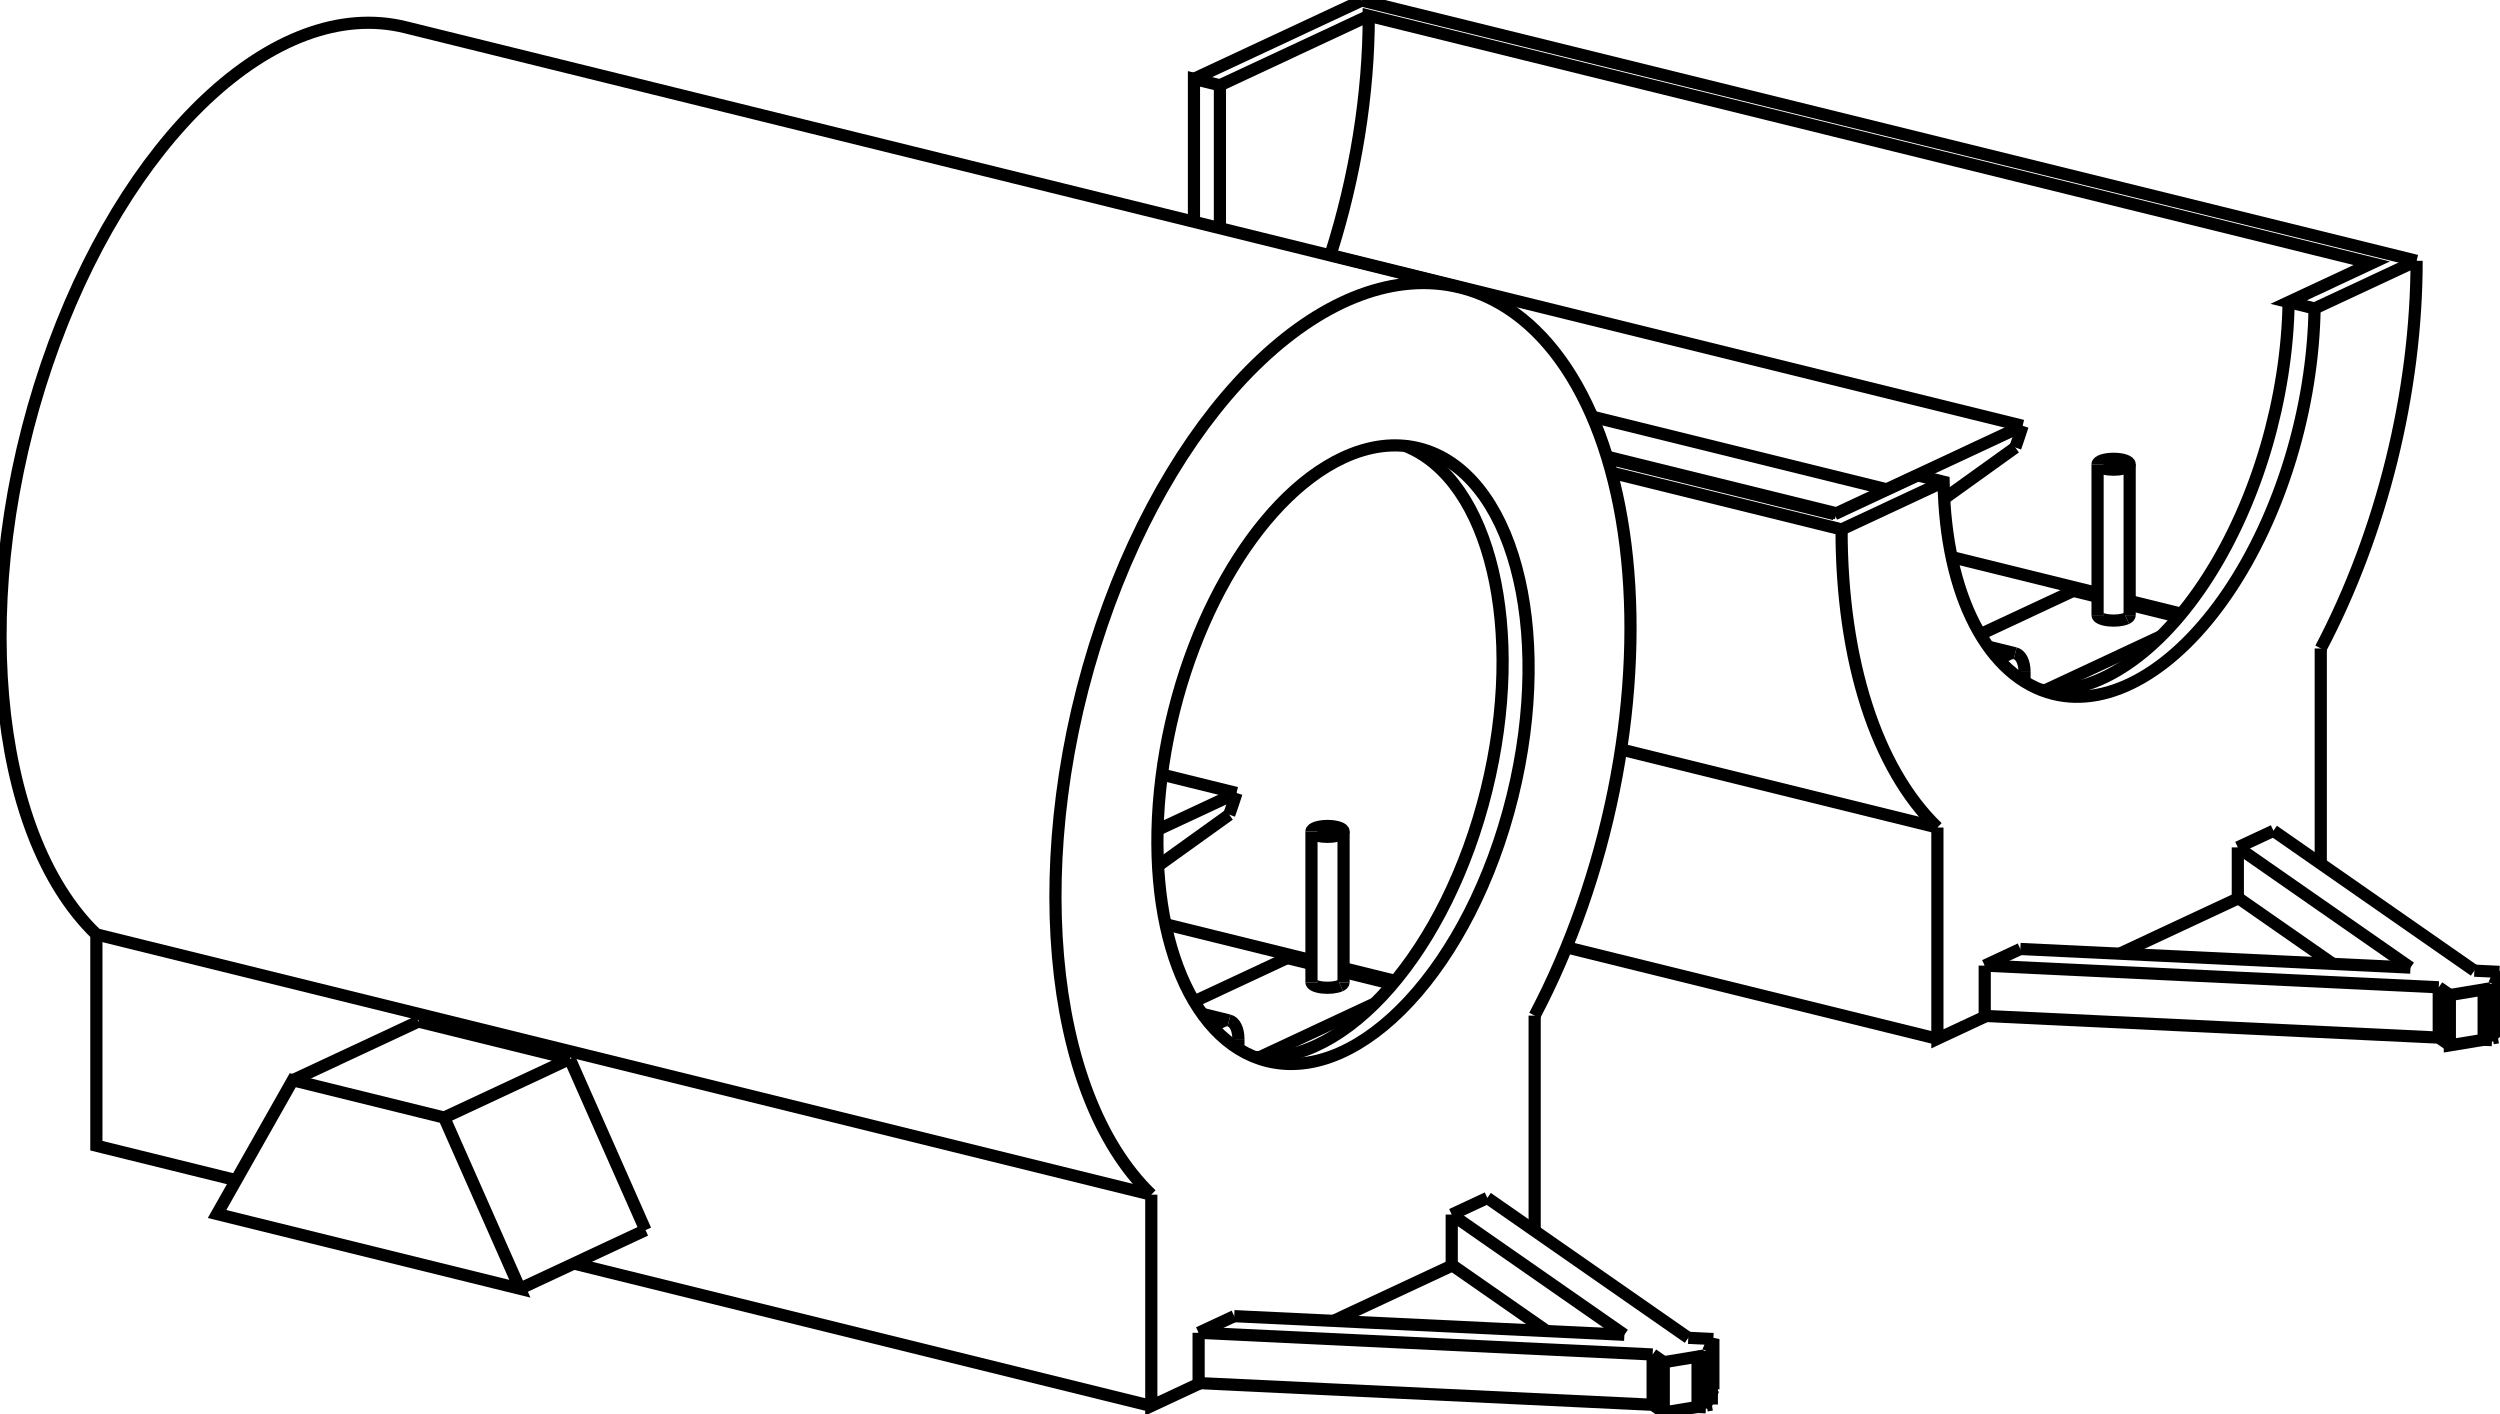
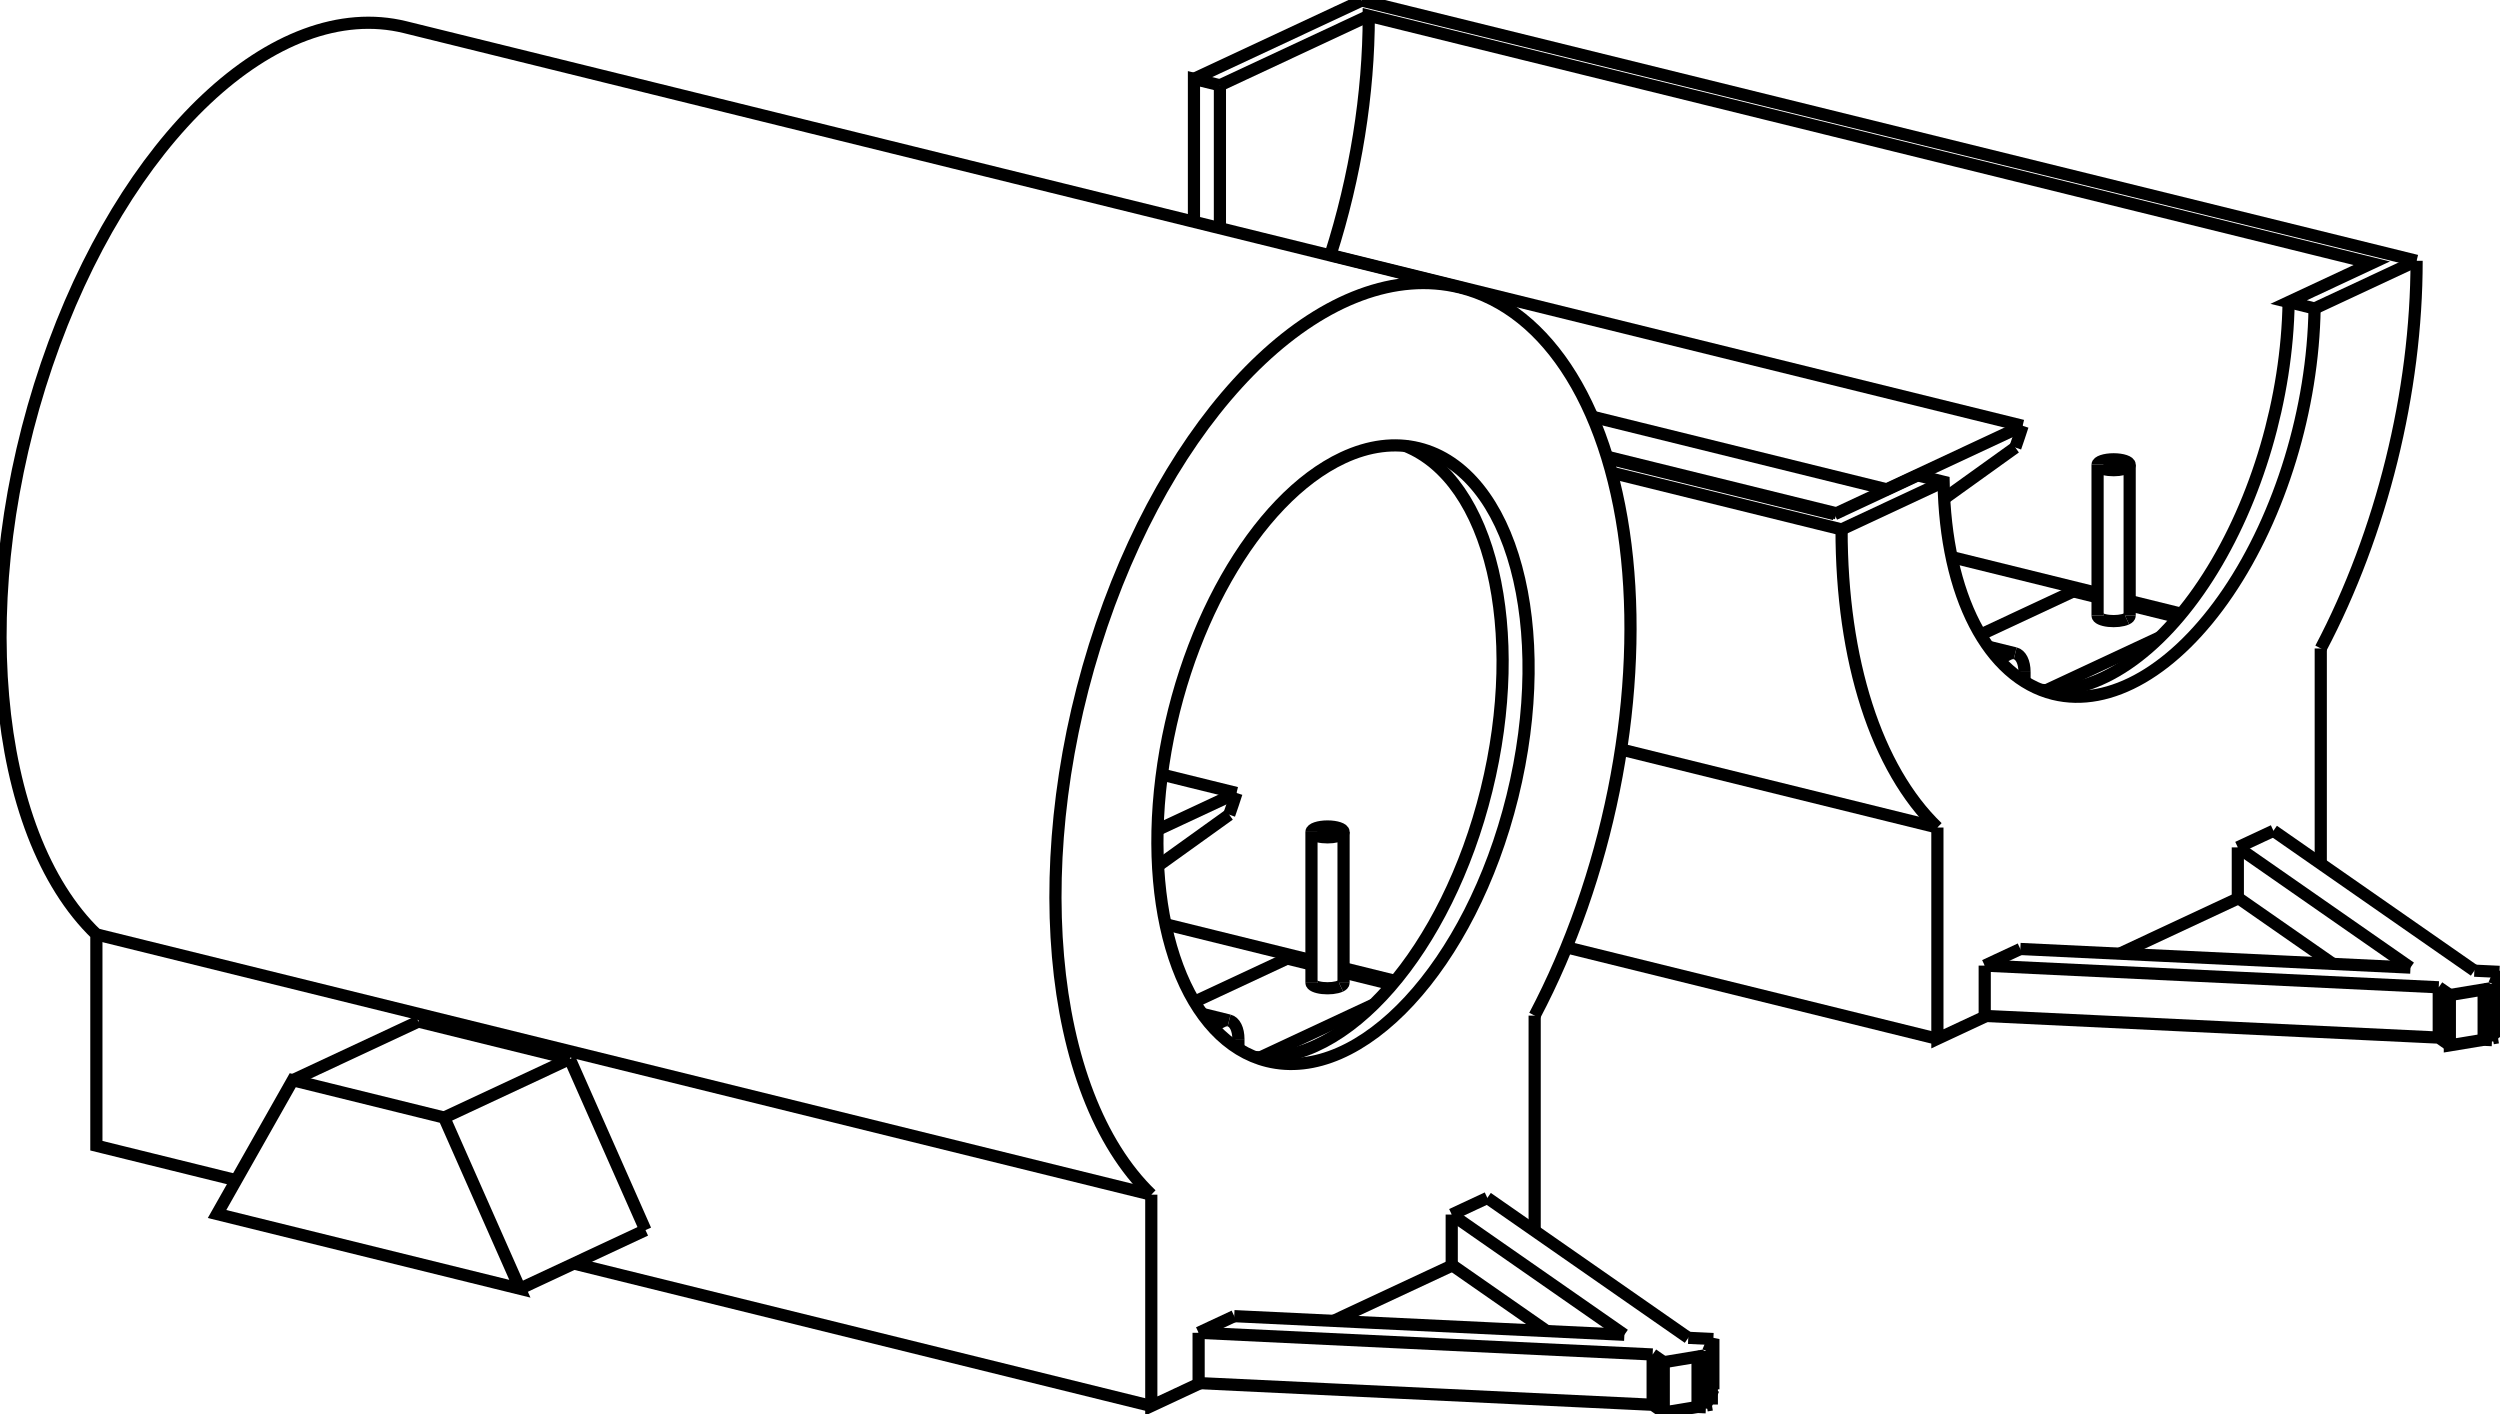
<svg xmlns="http://www.w3.org/2000/svg" version="1.1" viewBox="-2601.983 -1011.061 4674.413 2642.069" fill="none" stroke="black" stroke-width="0.6%" vector-effect="non-scaling-stroke">
  <path d="M 1905.044 798.153 L 1175.56 763.305" />
  <path d="M 1582.225 573.36 L 1905.044 798.153" />
  <path d="M 1582.225 573.36 L 1648.812 542.259" />
  <path d="M 2024.489 803.859 L 1648.812 542.259" />
  <path d="M 2071.43 806.102 L 2024.489 803.859" />
  <path d="M 2061.637 829.727 L 2071.43 806.102 L 2071.43 900.163" />
  <path d="M 2068.562 834.549 L 2061.637 829.727" />
  <path d="M 2058.981 836.135 L 2068.562 834.549 L 2068.562 928.611" />
  <path d="M 2057.495 839.718 L 2058.981 836.135" />
  <path d="M 2041.847 838.971 L 2057.495 839.718 L 2057.495 933.78 L 2058.981 930.196 L 2068.562 928.611" />
  <path d="M 1978.675 849.426 L 2041.847 838.971 L 2041.847 933.032 L 2057.495 933.78" />
  <path d="M 1957.902 834.961 L 1978.675 849.426 L 1978.675 943.487 L 2041.847 933.032" />
  <path d="M 1108.973 794.406 L 1957.902 834.961" />
  <path d="M 1108.973 794.406 L 1175.56 763.305" />
  <path d="M 1582.225 667.421 L 1760.016 791.225" />
  <path d="M 1582.225 573.36 L 1582.225 667.421" />
  <path d="M 1020.492 536.198 A 914.4 505.675 103.86 0 1 841.291 -21.18 L 411.272 -127.281" />
  <path d="M 1020.492 536.198 L 1020.492 931.3 L 1111.896 888.607" />
  <path d="M 1361.18 772.172 L 1583.519 668.322" />
  <path d="M 1730.955 599.458 L 1737.294 596.497 L 1737.294 201.396" />
  <path d="M 1916.494 -523.384 A 914.4 505.675 103.86 0 1 1737.294 201.396" />
  <path d="M 1916.494 -523.384 L 1725.744 -434.288 L 1677.209 -446.264 L 1832.684 -518.882 L -42.701 -981.609 A 854.4 472.495 103.86 0 1 -114.432 -534.235 L -115.625 -533.677" />
  <path d="M 1725.744 -434.288 A 590.15 326.361 103.86 0 1 1237.521 286.435 A 590.15 326.361 103.86 0 1 1032.041 -110.275 L 983.506 -122.25" />
  <path d="M 1032.041 -110.275 L 841.291 -21.18" />
  <path d="M 1108.973 794.406 L 1108.973 888.467 L 1957.902 929.022 L 1978.675 943.487" />
  <path d="M 2068.562 907.082 L 2071.43 900.163" />
  <path d="M 2058.981 930.196 L 2058.981 836.135" />
  <path d="M 1957.902 929.022 L 1957.902 834.961" />
  <path d="M 428.98 390.25 L 1020.492 536.198" />
  <path d="M 828.032 -49.632 L 403.509 -154.377" />
  <path d="M 828.032 -49.632 L 983.506 -122.25" />
  <path d="M 1677.209 -446.264 A 590.15 326.361 103.86 0 1 1213.668 278.764" />
  <path d="M -321.026 -851.609 L -42.701 -981.609" />
  <path d="M -321.026 -851.609 L -369.561 -863.585 L -369.561 -596.333" />
  <path d="M -55.96 -1010.061 L -369.561 -863.585" />
  <path d="M 1916.494 -523.384 L -55.96 -1010.061" />
  <path d="M 326.947 760.177 L 1020.492 931.3" />
  <path d="M 1134.151 221.257 L 1153.979 211.996 A 50 27.651 103.86 0 1 1165.957 210.482 L 1115.676 198.076" />
  <path d="M 1183.376 245.296 L 1183.376 263.368" />
  <path d="M 1165.957 210.482 A 50 27.651 103.86 0 1 1183.376 245.296" />
  <path d="M 1179.829 -214.893 L -114.432 -534.235" />
  <path d="M 1179.829 -214.893 A 854.4 472.495 103.86 0 1 1166.229 -174.311" />
  <path d="M 1047.038 30.508 L 1319.98 97.853" />
  <path d="M 1379.98 112.657 L 1476.652 136.509" />
  <path d="M -321.026 -584.357 L -321.026 -851.609" />
  <path d="M 1179.829 -214.893 L 925.613 -96.154" />
  <path d="M 919.752 -92.472 A 50 27.651 103.86 0 1 925.613 -96.154" />
  <path d="M 1033.135 -78.744 L 1166.229 -174.311" />
  <path d="M 402.651 -157.174 L 831.653 -51.323" />
-   <path d="M 1274.602 93.695 L 1100.597 174.968" />
-   <path d="M 1471.774 142.344 L 1379.98 119.695" />
-   <path d="M 1319.98 104.891 L 1274.602 93.695" />
-   <path d="M 1222.287 279.46 L 1438.429 178.504" />
-   <path d="M 1374.247 145.14 A 30 10.184 360 0 1 1319.98 139.152" />
-   <path d="M 1379.98 139.152 A 30 10.184 360 0 1 1374.247 145.14" />
-   <path d="M 1374.247 -137.044 A 30 10.184 360 0 1 1319.98 -143.032 L 1319.98 139.152" />
-   <path d="M 1319.98 -143.032 A 30 10.184 360 0 1 1379.98 -143.032 L 1379.98 139.152" />
-   <path d="M 1379.98 -143.032 A 30 10.184 360 0 1 1374.247 -137.044" />
+   <path d="M 1274.602 94.635 L 1101.036 175.704" />
+   <path d="M 1471.114 143.122 L 1379.98 120.636" />
+   <path d="M 1319.98 105.832 L 1274.602 94.635" />
+   <path d="M 1224.097 279.555 L 1436.619 180.29" />
+   <path d="M 1374.247 146.081 A 30 10.184 360 0 1 1319.98 140.093" />
+   <path d="M 1379.98 140.093 A 30 10.184 360 0 1 1374.247 146.081" />
+   <path d="M 1374.247 -136.104 A 30 10.184 360 0 1 1319.98 -142.091 L 1319.98 140.093" />
+   <path d="M 1319.98 -142.091 A 30 10.184 360 0 1 1379.98 -142.091 L 1379.98 140.093" />
+   <path d="M 1379.98 -142.091 A 30 10.184 360 0 1 1374.247 -136.104" />
  <path d="M 435.224 1484.674 L -294.261 1449.825" />
  <path d="M 112.405 1259.881 L 435.224 1484.674" />
  <path d="M 112.405 1259.881 L 178.992 1228.779" />
  <path d="M 554.669 1490.38 L 178.992 1228.779" />
  <path d="M 601.61 1492.623 L 554.669 1490.38" />
  <path d="M 591.817 1516.248 L 601.61 1492.623 L 601.61 1586.684" />
  <path d="M 598.742 1521.07 L 591.817 1516.248" />
  <path d="M 589.16 1522.656 L 598.742 1521.07 L 598.742 1615.132" />
  <path d="M 587.675 1526.239 L 589.16 1522.656" />
  <path d="M 572.026 1525.492 L 587.675 1526.239 L 587.675 1620.301 L 589.16 1616.717 L 598.742 1615.132" />
  <path d="M 508.855 1535.947 L 572.026 1525.492 L 572.026 1619.553 L 587.675 1620.301" />
  <path d="M 488.082 1521.482 L 508.855 1535.947 L 508.855 1630.008 L 572.026 1619.553" />
  <path d="M -360.848 1480.927 L 488.082 1521.482" />
  <path d="M -360.848 1480.927 L -294.261 1449.825" />
  <path d="M 112.405 1353.942 L 290.196 1477.746" />
  <path d="M 112.405 1259.881 L 112.405 1353.942" />
  <path d="M -449.329 1222.719 L -449.329 1617.821 L -357.924 1575.128" />
  <path d="M -108.641 1458.693 L 113.699 1354.843" />
  <path d="M 261.135 1285.979 L 267.473 1283.018 L 267.473 887.917" />
  <path d="M -449.329 1222.719 A 914.4 505.675 103.86 0 1 128.119 -473.537 L -1844.334 -960.214 A 914.4 505.675 283.86 0 0 -2421.783 736.042 L -2421.783 1131.143 L -2160.394 1195.638" />
  <path d="M 128.119 -473.537 A 914.4 505.675 103.86 0 1 267.473 887.917" />
  <path d="M -360.848 1480.927 L -360.848 1574.988 L 488.082 1615.543 L 508.855 1630.008" />
  <path d="M -90.928 -155.114 A 590.15 326.361 103.86 0 1 50.444 -172.978 A 590.15 326.361 103.86 0 1 -232.3 972.956 A 590.15 326.361 103.86 0 1 -90.928 -155.114 Z" />
  <path d="M 598.742 1593.603 L 601.61 1586.684" />
  <path d="M 589.16 1616.717 L 589.16 1522.656" />
  <path d="M 488.082 1615.543 L 488.082 1521.482" />
  <path d="M -2421.783 736.042 L -449.329 1222.719" />
  <path d="M -1528.991 1351.428 L -449.329 1617.821" />
  <path d="M -1536.67 968.859 L -1395.11 1288.895" />
  <path d="M -1819.789 899.003 L -1536.67 968.859" />
  <path d="M 25.762 -177.283 A 590.15 326.361 103.86 0 1 -256.152 965.285" />
  <path d="M -2196.168 1258.862 L -2054.608 1008.681 L -1771.488 1078.537 L -1629.928 1398.574 L -2196.168 1258.862 Z" />
  <path d="M -2054.608 1008.681 L -1819.789 899.003" />
  <path d="M -1771.488 1078.537 L -1536.67 968.859" />
  <path d="M -1629.928 1398.574 L -1395.11 1288.895" />
  <path d="M -335.669 907.778 L -315.841 898.516 A 50 27.651 103.86 0 1 -303.863 897.003 L -354.145 884.597" />
  <path d="M -286.445 931.817 L -286.445 949.888" />
  <path d="M -303.863 897.003 A 50 27.651 103.86 0 1 -286.445 931.817" />
  <path d="M -289.991 471.628 L -429.556 437.193" />
  <path d="M -289.991 471.628 A 854.4 472.495 103.86 0 1 -303.591 512.21" />
  <path d="M -422.782 717.029 L -149.841 784.373" />
  <path d="M -89.841 799.178 L 6.832 823.03" />
  <path d="M -289.991 471.628 L -437.637 540.59" />
  <path d="M -436.685 607.777 L -303.591 512.21" />
-   <path d="M -195.219 780.216 L -369.223 861.489" />
-   <path d="M 1.953 828.865 L -89.841 806.216" />
-   <path d="M -149.841 791.412 L -195.219 780.216" />
-   <path d="M -247.534 965.981 L -31.391 865.025" />
-   <path d="M -95.573 831.661 A 30 10.184 360 0 1 -149.841 825.673" />
-   <path d="M -89.841 825.673 A 30 10.184 360 0 1 -95.573 831.661" />
-   <path d="M -95.573 549.477 A 30 10.184 360 0 1 -149.841 543.489 L -149.841 825.673" />
-   <path d="M -149.841 543.489 A 30 10.184 360 0 1 -89.841 543.489 L -89.841 825.673" />
-   <path d="M -89.841 543.489 A 30 10.184 360 0 1 -95.573 549.477" />
+   <path d="M -195.219 781.156 L -368.784 862.225" />
+   <path d="M 1.293 829.643 L -89.841 807.157" />
+   <path d="M -149.841 792.353 L -195.219 781.156" />
+   <path d="M -245.723 966.076 L -33.202 866.811" />
+   <path d="M -95.573 832.601 A 30 10.184 360 0 1 -149.841 826.614" />
+   <path d="M -89.841 826.614 A 30 10.184 360 0 1 -95.573 832.601" />
+   <path d="M -95.573 550.417 A 30 10.184 360 0 1 -149.841 544.43 L -149.841 826.614" />
+   <path d="M -149.841 544.43 A 30 10.184 360 0 1 -89.841 544.43 L -89.841 826.614" />
+   <path d="M -89.841 544.43 A 30 10.184 360 0 1 -95.573 550.417" />
  <path d="M 1119.679 203.532 L 1153.979 211.996" />
  <path d="M 375.217 -231.957 L 925.613 -96.154" />
  <path d="M -350.142 890.053 L -315.841 898.516" />
</svg>
